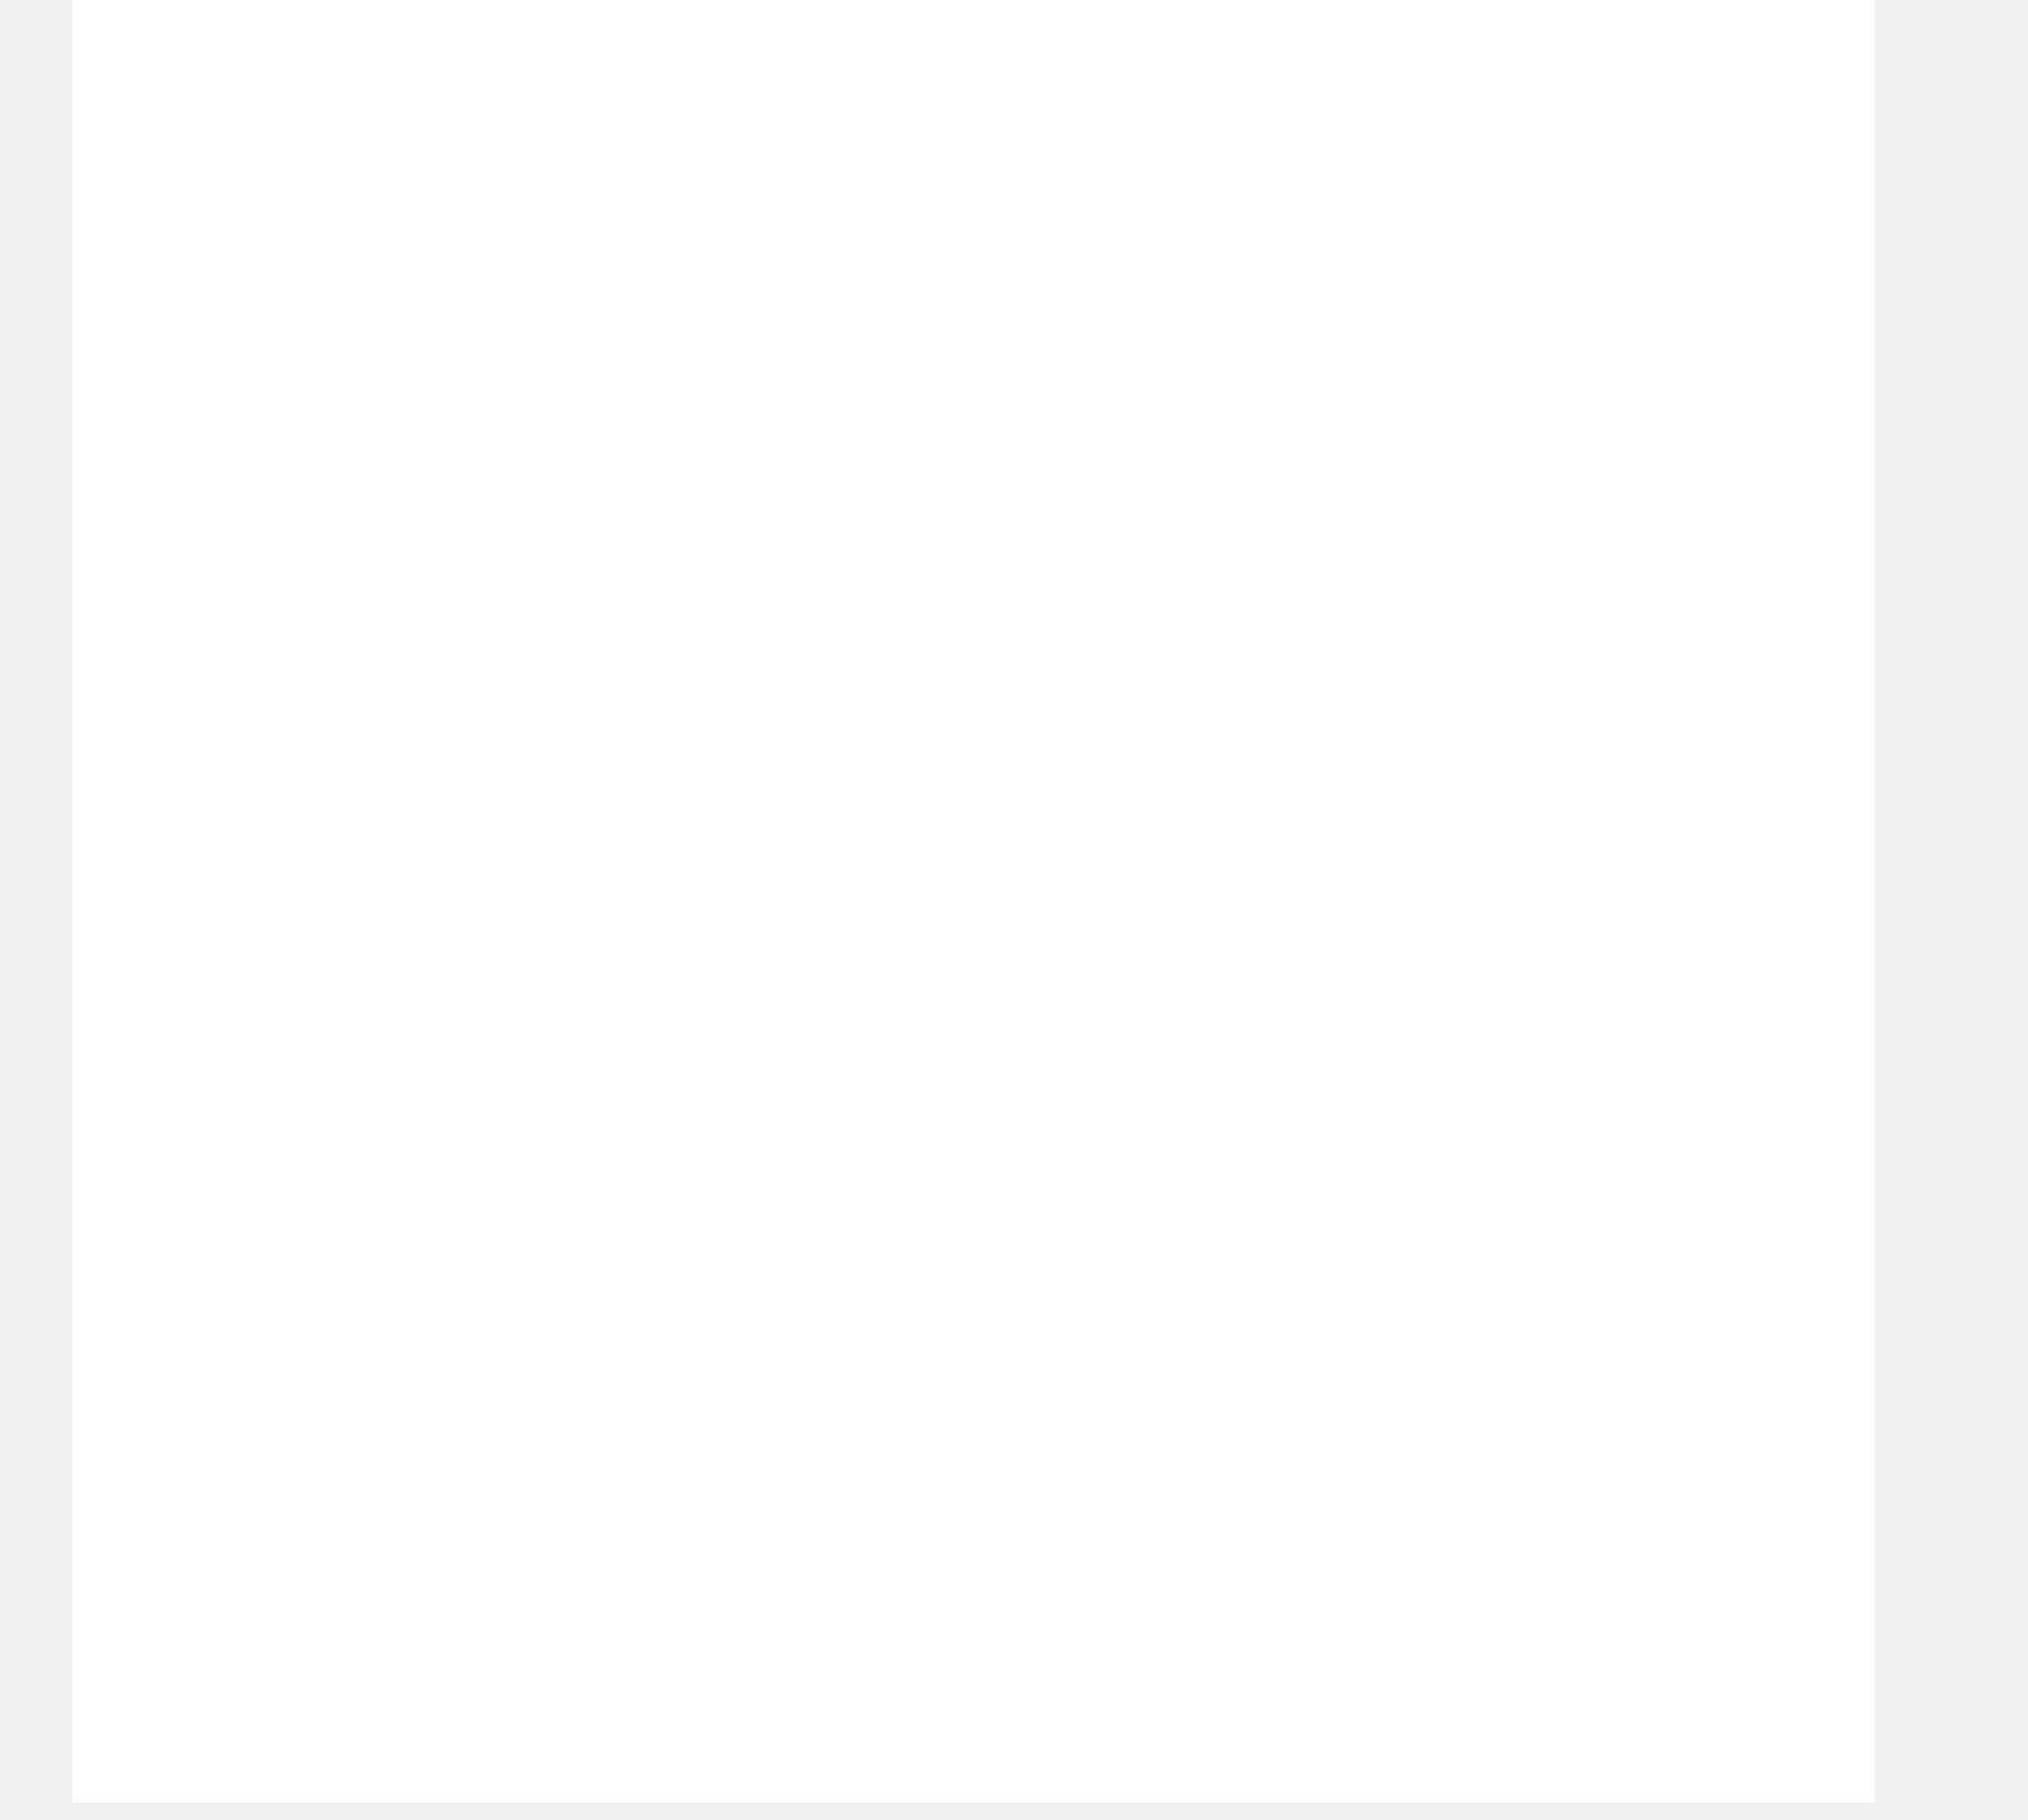
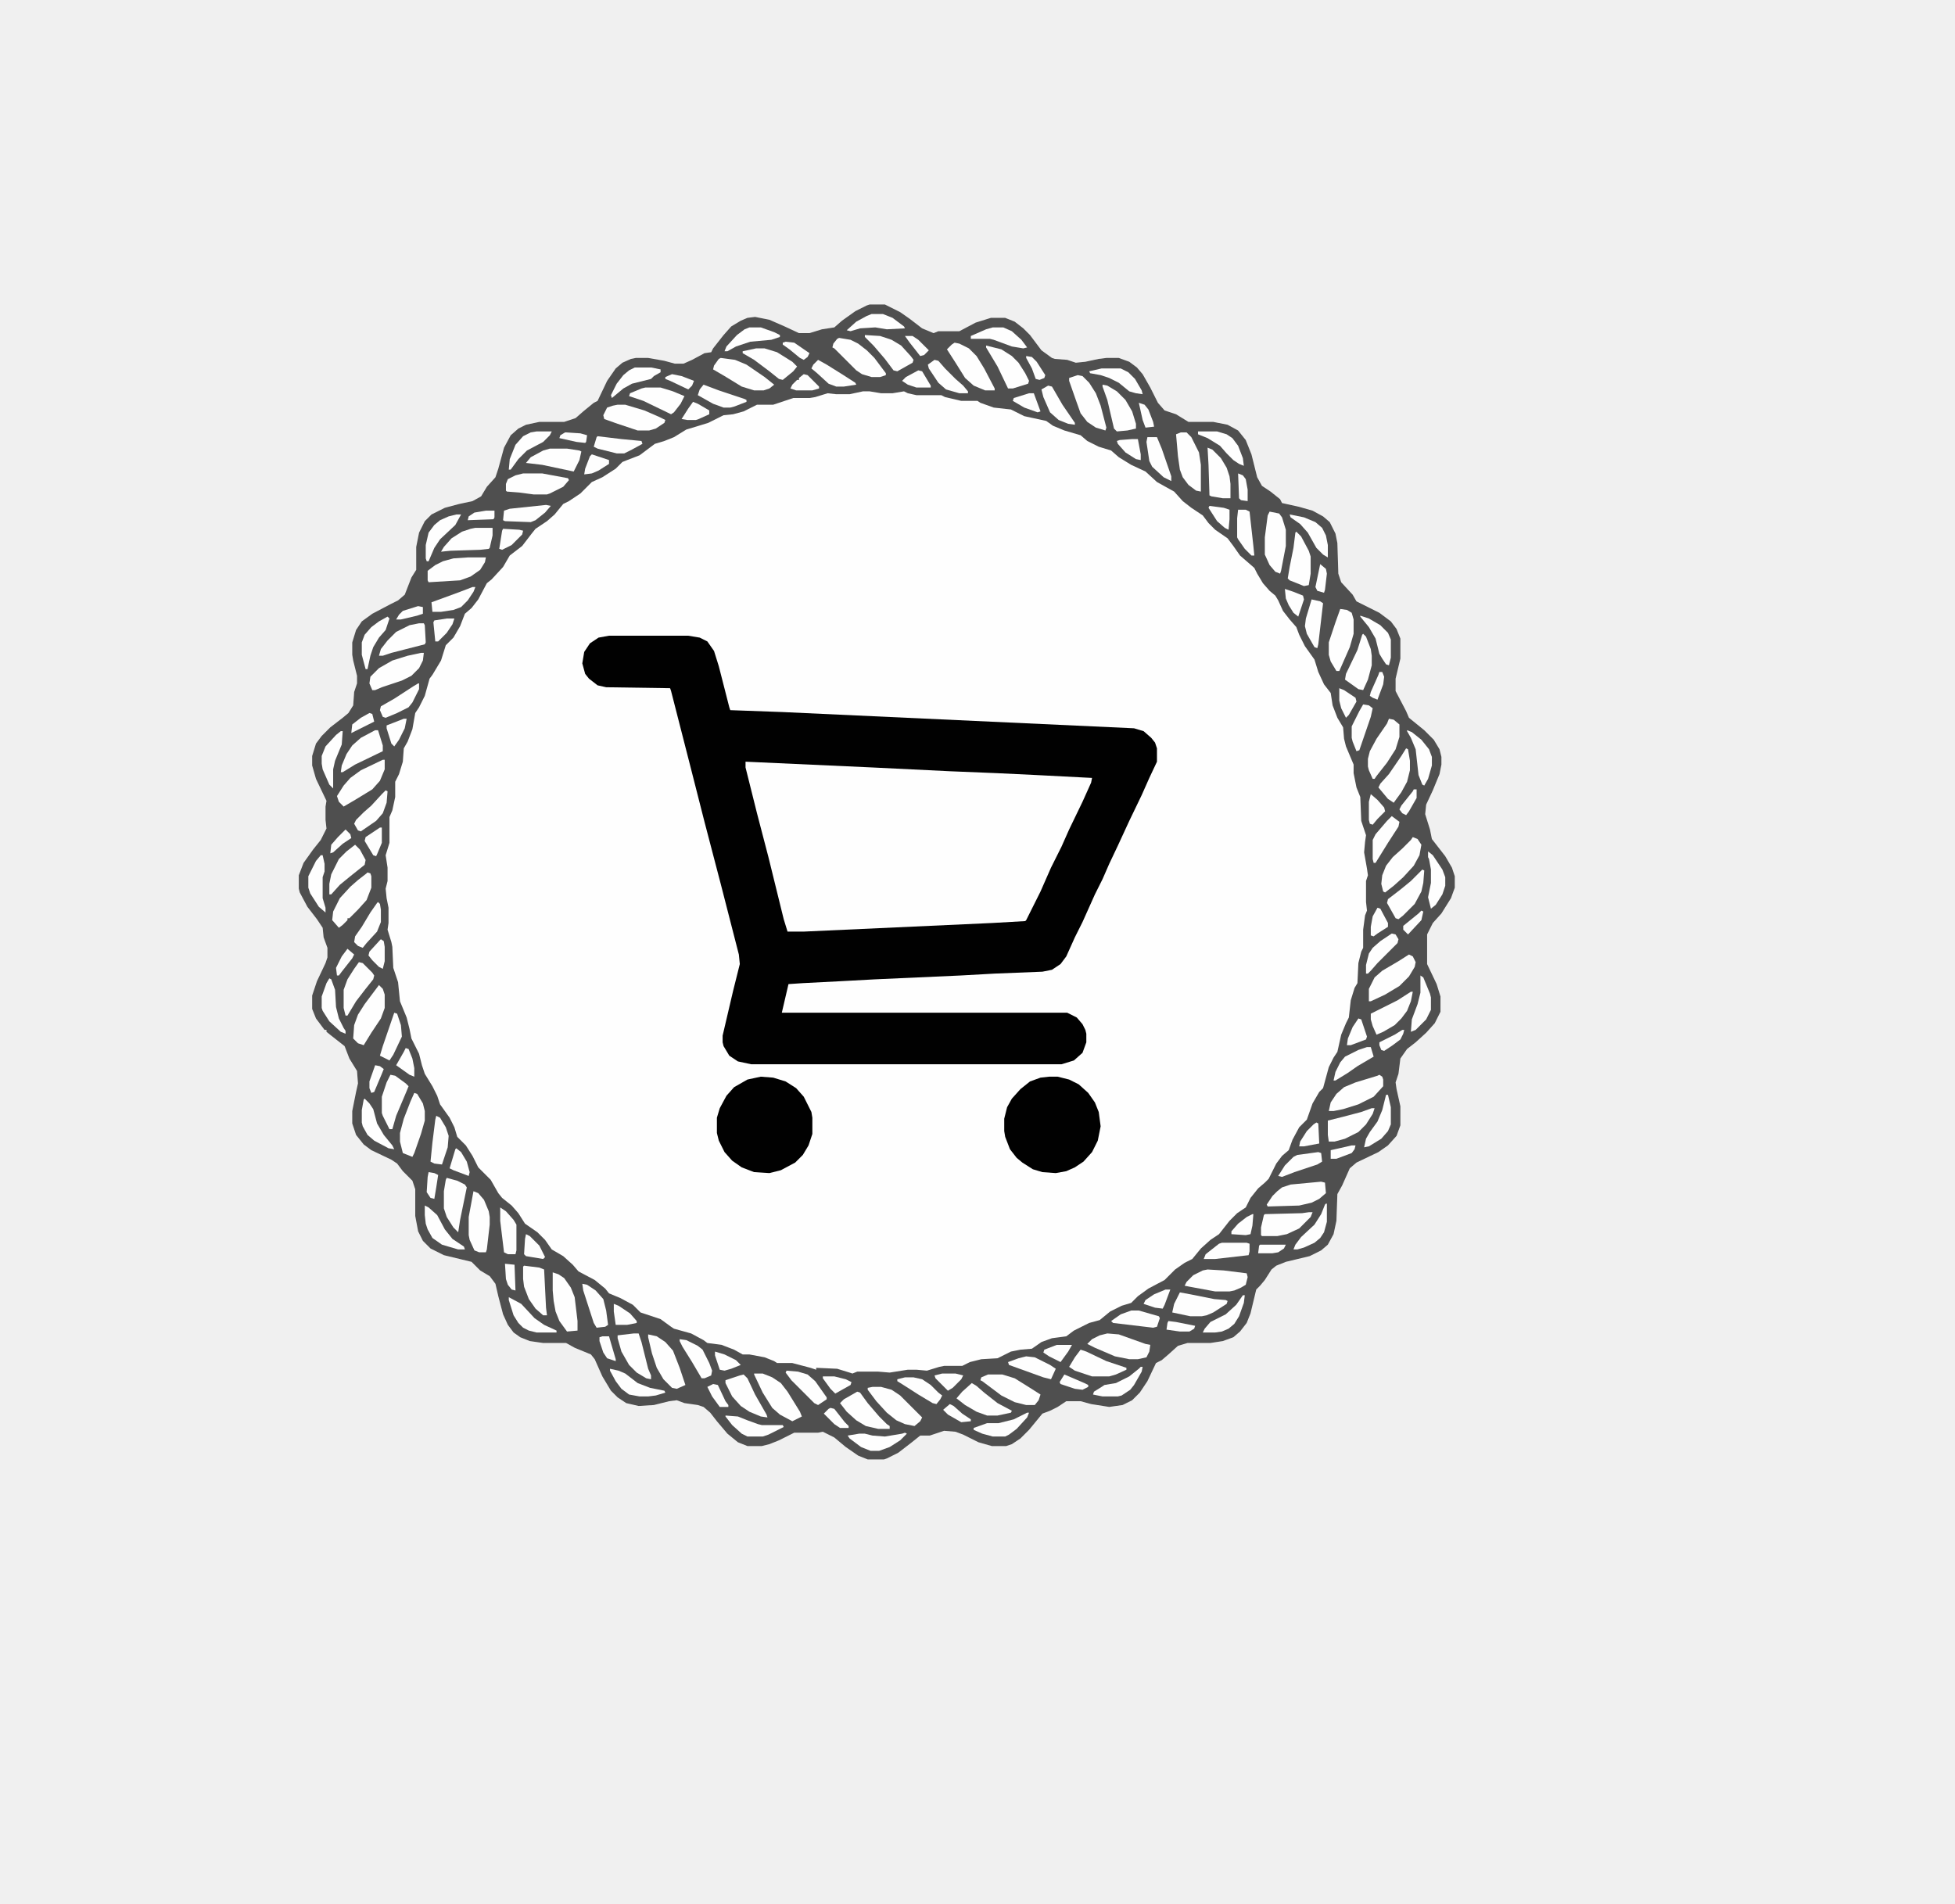
- <svg xmlns="http://www.w3.org/2000/svg" class="looka-1j8o68f" viewBox="0 -5 112.48 100.933" style="max-height: 500px" width="112.48" height="100.933">\
-                         <defs id="SvgjsDefs3147" fill="#ffffff" />
-   <g fill="#ededed" transform="matrix(0.1424501,0,0,0.1424501,4.14245,-4.85755)" id="SvgjsG3148">
-     <g>
-       <rect style="fill:#ffffff;" height="702" width="702" y="-1" x="-1" />
-     </g>
-     <g>
-       <g>
-         <g>
-           <path d="M222,158.3c-31,0.7-57.5,21-79.5,60.8c-23.1,44.8-34.5,94.6-34.3,149.4c0.4,6.6,1.1,7.2,2.2,1.9     c9.3-40.3,19-71.8,29.1-94.6c9.9-22.9,20.9-41.7,32.9-56.2c27.6-32.1,51.5-37.3,71.8-15.6c22.2,25.6,34,68.8,35.4,129.4     c-1.2,81.5-11.9,143.1-32.1,185c-25.3,51-51.3,68-77.7,50.8c-36-28.7-56-92.3-60-190.6c-1.4-3.4-2.7-0.9-3.7,7.5     c-1.9,10.2-3.2,21.4-4,33.3c-3,53.4,4.1,98.7,21.2,135.9c17.5,35.3,40.8,53.2,69.9,53.8c31.4-0.5,60-21,85.9-61.7     c25.8-42.5,42.4-94.3,49.7-155.6c2.7-65.2-6.1-120.7-26.3-166.5c-20.4-43.6-47.1-66-80-67.2" fill="#ffffff" />
-         </g>
-         <g>
-           <path d="M452,134.1c-16.1-26.4-46.9-39.3-92.4-38.5c-50.3,2.4-99.2,17.4-146.6,45c-5.5,3.6-5.7,4.6-0.6,2.9     c39.6-12.1,71.7-19.5,96.4-22.1c24.8-2.9,46.5-2.8,65.1,0.4c41.6,7.9,58.1,26,49.4,54.4c-11.1,32-42.6,63.8-94.4,95.4     c-71.2,39.7-129.9,61.3-176.2,64.7c-56.9,3.6-84.5-10.4-82.8-41.9C77,248.8,122,199.7,205.1,147c2.2-2.9-0.6-2.7-8.3,0.6     c-9.8,3.5-20.1,7.9-30.9,13.2c-47.7,24.1-83.5,52.9-107.1,86.3c-21.8,32.8-25.7,62-11.7,87.4c16.1,26.9,48.2,41.4,96.4,43.5     c49.7,1.1,102.9-10.4,159.6-34.8c57.8-30.3,101.5-65.6,131-106c27.6-39.5,33.6-73.8,18.2-102.9" fill="#ffffff" />
-         </g>
-         <g>
-           <path d="M588,321.2c14.8-27.2,10.6-60.3-12.9-99.3c-27.3-42.4-64.7-77.2-112.3-104.4c-5.9-3-6.8-2.7-2.8,0.9     c30.3,28.2,52.7,52.4,67.4,72.4c14.9,20.1,25.7,38.9,32.2,56.6c14,40,6.5,63.3-22.4,69.9c-33.3,6.4-76.5-5-129.8-34     c-69.9-41.8-118-81.9-144.2-120.2c-31.5-47.5-33.2-78.4-5.1-92.7c42.9-16.8,107.9-2.3,195.1,43.4c3.6,0.4,2.1-1.9-4.7-6.9     c-7.9-6.8-16.9-13.5-26.9-20.2c-44.7-29.3-87.5-45.8-128.3-49.6c-39.3-2.5-66.5,8.7-81.6,33.6c-15.3,27.4-11.8,62.5,10.5,105.2     c23.9,43.6,60.5,83.9,109.9,120.8c55.1,34.9,107.6,55.1,157.3,60.4c48,4.1,80.8-7.8,98.2-35.7" fill="#ffffff" />
-         </g>
-         <g>
-           <path d="M494,532.5c31-0.7,57.5-21,79.5-60.8c23.1-44.8,34.5-94.6,34.3-149.4c-0.4-6.6-1.1-7.2-2.2-1.9     c-9.3,40.3-19,71.8-29.1,94.6c-9.9,22.9-20.9,41.7-32.9,56.2c-27.6,32.1-51.5,37.3-71.8,15.6c-22.2-25.6-34-68.8-35.4-129.4     c1.2-81.5,11.9-143.1,32.1-185c25.3-51,51.3-68,77.7-50.8c36,28.7,56,92.3,60,190.6c1.4,3.4,2.7,0.9,3.7-7.5     c1.9-10.2,3.2-21.4,4-33.3c3-53.4-4.1-98.7-21.2-135.9c-17.5-35.3-40.8-53.2-69.9-53.8c-31.4,0.5-60,21-85.9,61.7     c-25.8,42.5-42.4,94.3-49.7,155.6c-2.7,65.2,6.1,120.7,26.3,166.5c20.4,43.6,47.1,66,80,67.2" fill="#ffffff" />
-         </g>
-         <g>
-           <path d="M128,369.6c-14.8,27.2-10.6,60.3,12.9,99.3c27.3,42.4,64.7,77.2,112.3,104.4c5.9,3,6.8,2.7,2.8-0.9     c-30.3-28.2-52.7-52.4-67.4-72.4c-14.9-20.1-25.7-38.9-32.2-56.6c-14-40-6.5-63.3,22.4-69.9c33.3-6.4,76.5,5,129.8,34     c69.9,41.8,118,81.9,144.2,120.2c31.5,47.5,33.2,78.4,5.1,92.7c-42.9,16.8-107.9,2.3-195.1-43.4c-3.6-0.4-2.1,1.9,4.7,6.9     c7.9,6.8,16.9,13.5,26.9,20.2c44.7,29.3,87.5,45.8,128.3,49.6c39.3,2.5,66.5-8.7,81.6-33.6c15.3-27.4,11.8-62.5-10.5-105.2     c-23.9-43.6-60.5-83.9-109.9-120.8c-55.1-34.9-107.6-55.1-157.3-60.4c-48-4.1-80.8,7.8-98.2,35.7" fill="#ffffff" />
-         </g>
-         <g>
-           <path d="M264,556.7c16.1,26.4,46.9,39.3,92.4,38.5c50.3-2.4,99.2-17.4,146.6-45c5.5-3.6,5.7-4.6,0.6-2.9     c-39.6,12.1-71.7,19.5-96.4,22.1c-24.8,2.9-46.5,2.8-65.1-0.4c-41.6-7.9-58.1-26-49.4-54.4c11.1-32,42.6-63.8,94.4-95.4     c71.2-39.7,129.9-61.3,176.2-64.7c56.9-3.6,84.5,10.4,82.8,41.9c-6.9,45.5-51.9,94.6-135.1,147.3c-2.2,2.9,0.6,2.7,8.3-0.6     c9.8-3.5,20.1-7.9,30.9-13.2c47.7-24.1,83.5-52.9,107.1-86.3c21.8-32.8,25.7-62,11.7-87.4c-16.1-26.9-48.2-41.4-96.3-43.5     c-49.7-1.1-102.9,10.4-159.6,34.8c-57.8,30.3-101.5,65.6-131,106c-27.6,39.5-33.6,73.8-18.2,102.9" fill="#ffffff" />
-         </g>
-       </g>
-     </g>
-   </g>
+ <svg xmlns="http://www.w3.org/2000/svg" class="w-20 h-20" version="1.1" viewBox="0 0 2048 1994">
+   <path transform="translate(911,319)" d="m0 0h16l16 8 10 7 13 10 12 5 5-2h22l17-9 16-5h15l10 4 9 7 7 7 12 16 11 8 3 1 13 1 9 3 10-1 14-3 8-1h13l11 4 8 6 6 7 8 14 8 16 7 8 12 4 13 8h26l15 3 11 6 8 10 6 15 6 24 5 9 9 6 10 8 2 4 18 4 14 4 11 6 7 6 6 12 2 10 1 32 3 9 12 13 4 7 24 12 12 9 6 8 4 10v21l-5 21v13l11 21 3 7 16 13 10 10 6 10 2 8v8l-2 10-7 17-7 15-1 10 5 16 2 10 14 18 7 12 3 9v12l-4 11-10 16-9 10-6 12v31l10 21 4 13v16l-6 12-9 10-11 10-9 7-7 10-2 16-3 9 1 7 4 18v20l-4 11-9 10-10 7-23 11-7 6-8 18-5 9-1 28-3 14-6 11-7 6-12 6-25 6-10 4-5 4-7 11-5 6-4 4-6 25-4 10-7 9-7 6-11 4-13 2h-24l-10 3-10 9-7 6-6 3-9 19-8 12-8 8-10 5-14 2-19-3-11-3h-15l-9 6-8 4-8 3-14 17-9 9-9 6-6 2h-15l-14-4-16-8-8-3-12-1-15 5h-10l-10 8-13 10-12 6-3 1h-17l-10-4-13-9-12-10-12-6-5 1h-25l-16 8-10 4-8 2h-15l-10-4-11-9-11-13-7-9-7-6-6-2-14-2-8-3-8 1-16 4-16 1-13-3-9-6-7-7-9-15-8-18-4-5-17-7-9-5h-24l-14-2-10-4-7-5-6-8-5-11-5-19-3-13-6-8-10-6-9-9-29-7-14-7-8-8-5-10-3-16v-28l-3-9-10-10-6-8-6-4-21-10-8-6-8-10-4-12v-13l4-20 2-9-1-13-8-13-5-13-14-11-5-4v-2h-2l-9-12-4-10v-14l5-15 9-19 2-6v-10l-4-11-1-10-6-9-10-13-8-15-1-4v-14l5-13 10-14 8-10 6-12-1-9v-14l1-6-11-23-4-14v-10l4-13 6-8 9-9 13-10 6-5 5-8 1-14 3-9v-8l-4-16-1-6v-13l4-13 6-9 11-8 19-10 8-4 7-6 7-18 5-8v-24l3-15 6-12 7-7 14-7 15-4 14-3 9-5 6-10 9-10 3-9 6-22 7-13 8-7 8-4 14-3h26l12-4 8-7 11-9 4-2 10-21 9-13 7-6 9-4 5-1h13l17 3 11 3h9l9-4 13-7 7-1 2-4 11-14 8-9 10-6 7-3 8-1 15 3 16 7 15 7h11l13-4 13-2 8-7 14-10 12-6z" fill="#FEFEFE" />
+   <path transform="translate(911,319)" d="m0 0h16l16 8 10 7 13 10 12 5 5-2h22l17-9 16-5h15l10 4 9 7 7 7 12 16 11 8 3 1 13 1 9 3 10-1 14-3 8-1h13l11 4 8 6 6 7 8 14 8 16 7 8 12 4 13 8h26l15 3 11 6 8 10 6 15 6 24 5 9 9 6 10 8 2 4 18 4 14 4 11 6 7 6 6 12 2 10 1 32 3 9 12 13 4 7 24 12 12 9 6 8 4 10v21l-5 21v13l11 21 3 7 16 13 10 10 6 10 2 8v8l-2 10-7 17-7 15-1 10 5 16 2 10 14 18 7 12 3 9v12l-4 11-10 16-9 10-6 12v31l10 21 4 13v16l-6 12-9 10-11 10-9 7-7 10-2 16-3 9 1 7 4 18v20l-4 11-9 10-10 7-23 11-7 6-8 18-5 9-1 28-3 14-6 11-7 6-12 6-25 6-10 4-5 4-7 11-5 6-4 4-6 25-4 10-7 9-7 6-11 4-13 2h-24l-10 3-10 9-7 6-6 3-9 19-8 12-8 8-10 5-14 2-19-3-11-3h-15l-9 6-8 4-8 3-14 17-9 9-9 6-6 2h-15l-14-4-16-8-8-3-12-1-15 5h-10l-10 8-13 10-12 6-3 1h-17l-10-4-13-9-12-10-12-6-5 1h-25l-16 8-10 4-8 2h-15l-10-4-11-9-11-13-7-9-7-6-6-2-14-2-8-3-8 1-16 4-16 1-13-3-9-6-7-7-9-15-8-18-4-5-17-7-9-5h-24l-14-2-10-4-7-5-6-8-5-11-5-19-3-13-6-8-10-6-9-9-29-7-14-7-8-8-5-10-3-16v-28l-3-9-10-10-6-8-6-4-21-10-8-6-8-10-4-12v-13l4-20 2-9-1-13-8-13-5-13-14-11-5-4v-2h-2l-9-12-4-10v-14l5-15 9-19 2-6v-10l-4-11-1-10-6-9-10-13-8-15-1-4v-14l5-13 10-14 8-10 6-12-1-9v-14l1-6-11-23-4-14v-10l4-13 6-8 9-9 13-10 6-5 5-8 1-14 3-9v-8l-4-16-1-6v-13l4-13 6-9 11-8 19-10 8-4 7-6 7-18 5-8v-24l3-15 6-12 7-7 14-7 15-4 14-3 9-5 6-10 9-10 3-9 6-22 7-13 8-7 8-4 14-3h26l12-4 8-7 11-9 4-2 10-21 9-13 7-6 9-4 5-1h13l17 3 11 3h9l9-4 13-7 7-1 2-4 11-14 8-9 10-6 7-3 8-1 15 3 16 7 15 7h11l13-4 13-2 8-7 14-10 12-6zm-7 91-14 3h-14l-9-1-13 4-6 1h-17l-21 7h-17l-14 7-11 3-10 1-16 8-13 4-10 3-13 8-10 4-10 3-16 12-13 5-5 2-7 7-14 9-11 5-12 12-12 8-6 3-9 11-8 7-12 8-4 5-10 13-13 10-7 12-12 13-5 4-9 17-7 9-7 6-5 13-7 12-8 8-5 16-9 15-3 4-5 18-6 12-4 6-3 17-5 13-4 7-1 14-4 13-4 8v16l-3 14-3 7v27l-4 13 2 13v14l-2 8 1 10 2 10v16l-1 7 4 13 1 5 1 22 5 15 2 20 7 17 3 12 2 10 8 16 3 12 3 9 8 13 5 10 3 9 10 14 5 10 3 10 9 9 7 11 6 12 13 13 8 14 4 5 10 8 7 8 7 11 13 9 8 8 7 10 12 7 10 9 6 7 17 9 11 9 4 5 12 5 13 7 8 8 21 7 11 8 3 2 18 5 13 7 4 3 15 2 13 5 9 5h7l16 3 10 4 3 2h16l19 5 6 2v-2l22 1 13 4 3 1 5-2h22l12 1 19-3h9l11 1 13-4 5-1h19l8-4 12-3 17-1 14-7 10-2 12-1 10-7 11-4 15-2 8-6 16-8 11-3 11-9 12-6 10-3 7-7 11-8 17-9 11-11 10-7 8-4 9-11 10-9 9-6 11-14 8-8 9-6 5-10 8-10 7-6 4-4 8-16 6-8 7-6 4-11 7-13 8-8 6-17 7-12 4-4 6-22 5-10 4-6 4-18 5-12 3-6 2-18 4-13 3-5 1-21 3-12 2-4v-19l2-15 2-5-1-9v-22l2-6-1-7-3-17 1-11 1-7-5-15-1-25-4-10-3-15v-9l-8-19-2-8-1-12-6-10-5-13-2-13-7-9-6-13-4-13-10-14-6-12-3-8-7-8-7-9-5-11-3-5-6-5-7-8-6-10-3-6-15-13-7-10-6-8-13-9-7-7-6-8-12-8-9-7-9-10-18-10-12-11-15-7-13-8-8-7-13-4-12-6-7-6-17-5-12-5-7-5-23-5-14-7-18-2-14-5-3-2h-17l-17-4-4-2h-26l-9-2-4-2-12 2h-12l-12-2z" fill="#4F4F4F" />
+   <path transform="translate(638,666)" d="m0 0h83l12 2 8 4 7 10 5 16 11 43 1 3 55 2 368 17 10 3 8 7 4 5 2 6v14l-8 17-8 18-13 27-12 26-9 19-7 16-8 16-13 29-8 16-9 20-6 8-9 6-10 2-50 2-36 2-89 4-37 2-39 2-15 1-7 30h299l10 5 6 7 3 6 1 4v9l-4 11-9 8-13 4h-325l-14-3-9-6-6-10-1-4v-7l11-47 7-28-1-10-19-74-17-65-14-55-21-82-1-3-67-1-9-2-9-7-4-5-3-11 2-12 6-9 9-6z" fill="#010101" />
+   <path transform="translate(781,798)" d="m0 0 132 6 82 4 49 2 42 2 58 3-1 5-9 20-14 29-8 18-11 22-11 25-15 30-1 1-35 2-197 9h-17l-4-13-16-65-12-46-12-48z" fill="#FEFEFE" />
+   <path transform="translate(1099,1128)" d="m0 0h9l12 3 10 5 10 9 7 10 4 10 2 15-3 15-6 12-9 10-9 6-9 4-11 2-14-1-10-3-11-7-6-5-7-9-5-13-1-6v-13l3-12 5-9 9-10 10-8 11-4z" fill="#010101" />
+   <path transform="translate(797,1128)" d="m0 0 13 1 13 4 11 7 8 9 8 16 1 6v17l-4 12-6 10-8 8-15 8-12 3-16-1-13-5-10-7-8-9-6-12-2-8v-16l3-10 7-13 8-9 14-8z" fill="#010101" />
+   <path transform="translate(441,684)" d="m0 0h3l-1 8-4 8-8 8-10 5-21 7-7 3h-3l-3-7 1-7 9-9 14-8 16-5z" fill="#FEFEFE" />
+   <path transform="translate(1160,1397)" d="m0 0 12 1 28 10 5 1-1 7-3 6-9 2h-9l-15-3-21-9-8-4 5-5 8-4z" fill="#FEFEFE" />
+   <path transform="translate(1265,1330)" d="m0 0 17 1 24 3 1 4-2 8-5 3-7 3-5 1h-15l-27-5-5-1 2-4 7-7 10-5z" fill="#FEFEFE" />
+   <path transform="translate(1129,393)" d="m0 0 5 1 7 7 7 11 5 13 6 23-1 3-10-3-9-6-7-9-5-14-7-20v-3z" fill="#FEFEFE" />
+   <path transform="translate(548,496)" d="m0 0h20l27 5 1 2-6 7-14 7-3 1h-14l-15-2-13-1-1-1v-7l2-5 8-4z" fill="#FEFEFE" />
+   <path transform="translate(490,584)" d="m0 0h19l-1 5-5 8-10 7-11 4-33 2-1-2v-10l8-6 8-4 11-3z" fill="#FEFEFE" />
+   <path transform="translate(1e3 359)" d="m0 0 5 1 10 5 8 8 8 13 11 21v2h-10l-12-5-9-8-10-16-9-14 5-5z" fill="#FEFEFE" />
+   <path transform="translate(1476 1e3)" d="m0 0 4 2 3 6-1 5-6 10-10 10-15 9-15 7h-2v-13l6-12 8-7 17-10z" fill="#FEFEFE" />
+   <path transform="translate(647,424)" d="m0 0h8l20 6 16 7 6 3-1 3-9 6-7 2h-12l-21-7-14-5-1-4 4-8 6-2z" fill="#FEFEFE" />
+   <path transform="translate(755,375)" d="m0 0 15 2 12 5 19 13 10 8-5 4-6 2h-10l-13-4-18-11-12-7 1-4 5-7z" fill="#FEFEFE" />
+   <path transform="translate(401,796)" d="m0 0h2v10l-5 12-8 9-18 11-12 7-5-5-2-6 7-11 7-8 11-8z" fill="#FEFEFE" />
+   <path transform="translate(1455,753)" d="m0 0 5 1 6 5v13l-4 13-9 14-11 14-2 3h-2l-4-9-1-4v-8l2-8 7-13 11-16z" fill="#FEFEFE" />
+   <path transform="translate(1237,453)" d="m0 0h6l5 5 8 16 2 13v28l-5-1-8-6-6-8-3-8-2-14-2-23z" fill="#FEFEFE" />
+   <path transform="translate(385,914)" d="m0 0 3 1 1 3v12l-5 13-9 10-9 9h-2v2l-5 5-4 3-7-8 1-9 7-14 11-12 8-7 9-7z" fill="#FEFEFE" />
+   <path transform="translate(1404,638)" d="m0 0 7 1 5 3 2 7v15l-4 14-11 25h-3l-6-10-2-7v-13l7-21z" fill="#FEFEFE" />
+   <path transform="translate(879,354)" d="m0 0 12 2 8 4 9 7 8 8 12 16v2l-6 2h-9l-10-3-6-4-23-23-2-1 1-4 4-5z" fill="#FEFEFE" />
+   <path transform="translate(1480,877)" d="m0 0 5 2 4 6-2 11-6 11-11 12-10 9-9 7-2-1-2-8 1-9 4-10 7-9 10-9 9-9z" fill="#FEFEFE" />
+   <path transform="translate(790,1439)" d="m0 0h9l10 4 9 6 7 9 13 21 2 5-10 5-13-7-8-7-10-16-9-19z" fill="#FEFEFE" />
+   <path transform="translate(1445,1126)" d="m0 0 3 2 1 3v7l-10 11-16 8-16 5-10 2h-5l2-9 6-9 8-7 12-5 23-7z" fill="#FEFEFE" />
+   <path transform="translate(397,1032)" d="m0 0 4 4 2 6v14l-4 11-10 15-8 13-6-2-5-5 1-14 4-11 7-11z" fill="#FEFEFE" />
+   <path transform="translate(1384,1238)" d="m0 0 4 1 1 11-7 6-8 4-13 3-33 1-1-2 6-9 5-5 5-4 9-3z" fill="#FEFEFE" />
+   <path transform="translate(1330,536)" d="m0 0 10 2 3 4 4 13v17l-5 26-1 3-5-2-6-7-5-11v-18l3-23z" fill="#FEFEFE" />
+   <path transform="translate(434,1145)" d="m0 0 3 1 6 10 2 8v10l-4 14-7 20-2 4-10-4-3-12v-9l4-15 7-18z" fill="#FEFEFE" />
+   <path transform="translate(914,1453)" d="m0 0h9l11 3 9 6 23 23-2 4-6 5-10-2-9-4-10-8-11-12-9-12v-2z" fill="#FEFEFE" />
+   <path transform="translate(679,1398)" d="m0 0 9 2 9 6 8 9 7 18 6 18-9 4-5-1-9-9-7-12-5-15-4-17z" fill="#FEFEFE" />
+   <path transform="translate(579,1333)" d="m0 0 6 2 6 4 7 10 4 10 3 25v10l-11 1-8-11-4-10-2-11-1-11z" fill="#FEFEFE" />
+   <path transform="translate(1035,1440)" d="m0 0h15l13 4 16 10 11 7-2 6-4 5h-9l-12-3-14-7-20-15-2-1 1-3z" fill="#FEFEFE" />
+   <path transform="translate(496,1248)" d="m0 0 5 2 6 7 5 12 1 6v8l-3 26-1 3h-7l-5-2-5-11-1-5v-19z" fill="#FEFEFE" />
+   <path transform="translate(1371,1270)" d="m0 0h4l-2 5-12 12-13 6-10 2h-16l-1-1v-8l3-13 1-1 39-1z" fill="#FEFEFE" />
+   <path transform="translate(1236,1354)" d="m0 0 11 2 25 5 12 1 2 1-1 3-14 9-7 3-5 1h-12l-19-4 2-9z" fill="#FEFEFE" />
+   <path transform="translate(498,553)" d="m0 0h18v8l-3 13-1 1-9 1-31 1-10 1 3-5 8-9 11-7 9-3z" fill="#FEFEFE" />
+   <path transform="translate(1033,362)" d="m0 0 16 4 11 7 7 7 7 11 4 8-1 3-16 5h-5l-11-23-12-20z" fill="#FEFEFE" />
+   <path transform="translate(1437,1161)" d="m0 0h3l-2 6-7 11-8 8-14 7-11 3h-6l-1-7v-15l16-4 19-5z" fill="#FEFEFE" />
+   <path transform="translate(439,653)" d="m0 0h5l1 2 1 18-1 2-35 9-9 3h-4l2-7 7-9 9-9 14-7z" fill="#FEFEFE" />
+   <path transform="translate(1428,664)" d="m0 0 3 3 5 13 1 7v10l-4 15-5 11-5-1-14-10 1-6 12-25 5-16z" fill="#FEFEFE" />
+   <path transform="translate(1018,1449)" d="m0 0 5 3 8 7 14 11 15 8-1 2-14 3h-11l-11-4-12-7-9-7 6-7z" fill="#FEFEFE" />
+   <path transform="translate(1132,1414)" d="m0 0 6 2 21 10 21 7v2l-11 5-7 2h-18l-18-6-6-4 6-10z" fill="#FEFEFE" />
+   <path transform="translate(409,1126)" d="m0 0 5 1 11 8 3 3-2 5-11 26-4 14h-3l-7-14-1-3v-17l5-15z" fill="#FEFEFE" />
+   <path transform="translate(898,1458)" d="m0 0 3 1 8 11 12 14 8 8 3 2v3h-12l-13-3-10-6-10-9-7-9 4-4z" fill="#FEFEFE" />
+   <path transform="translate(792,365)" d="m0 0h9l13 4 16 10 5 5-4 5-11 9-4-1-10-8-16-12-12-7v-2z" fill="#FEFEFE" />
+   <path transform="translate(393,765)" d="m0 0h3l5 16v6l-29 14-13 8h-2l1-7 5-12 6-9 9-8z" fill="#FEFEFE" />
+   <path transform="translate(372,885)" d="m0 0 5 5 6 11-1 5-15 12-11 9-9 10h-2v-11l2-10 8-16 8-8z" fill="#FEFEFE" />
+   <path transform="translate(1265,469)" d="m0 0 5 2 9 9 6 10 3 9 1 8v15h-8l-12-2-2-1-1-32z" fill="#FEFEFE" />
+   <path transform="translate(376,1008)" d="m0 0 4 1 10 10 2 3-1 4-8 10-10 13-9 15h-2l-2-8v-19l4-11 7-11z" fill="#FEFEFE" />
+   <path transform="translate(1155,403)" d="m0 0 5 1 10 6 9 9 7 12 4 13v5l-9 2-11 1-3-3-7-30-5-14z" fill="#FEFEFE" />
+   <path transform="translate(779,1440)" d="m0 0 4 4 8 17 12 21 1 3-7-1-12-5-9-6-9-10-7-14v-3l15-5z" fill="#FEFEFE" />
+   <path transform="translate(1478,1039)" d="m0 0h2l-2 10-4 10-6 8-7 7-12 7-7 3-4-9-2-7v-6l28-14z" fill="#FEFEFE" />
+   <path transform="translate(1490,911)" d="m0 0 2 1-1 13-2 9-7 13-12 12-5 4-3-1-9-16 1-4 13-10 11-9z" fill="#FEFEFE" />
+   <path transform="translate(1358,557)" d="m0 0 5 5 8 15 2 6v18l-2 12-5 1-15-6-2-2 2-12 4-20 2-16z" fill="#FEFEFE" />
+   <path transform="translate(576,470)" d="m0 0h18l13 2 2 1-2 9-6 12-33-7-17-2 5-6 13-7z" fill="#FEFEFE" />
+   <path transform="translate(676,406)" d="m0 0h16l13 4 12 5-4 8-7 9-3 2-29-14-15-5 1-3 12-5z" fill="#FEFEFE" />
+   <path transform="translate(1473,784)" d="m0 0 2 1 2 12v10l-3 12-6 11-8 11-6-4-10-12 2-4 9-10 13-19z" fill="#FEFEFE" />
+   <path transform="translate(664,1397)" d="m0 0h5l3 9 7 28 3 7v4l-5-1-10-6-8-8-8-14-4-14v-3z" fill="#FEFEFE" />
+   <path transform="translate(468,1234)" d="m0 0 11 3 8 4 2 3-7 34-2 13-5-5-7-11-3-9v-18l2-12z" fill="#FEFEFE" />
+   <path transform="translate(549,1326)" d="m0 0 16 2 5 2 2 40 1 8h-4l-8-7-7-10-5-13-1-8v-13z" fill="#FEFEFE" />
+   <path transform="translate(906,351)" d="m0 0 16 1 12 4 10 6 10 11 3 4-1 3-16 9-4-1-9-12-12-14-9-9z" fill="#FEFEFE" />
+   <path transform="translate(445,1263)" d="m0 0 4 2 9 8 8 15 8 10 12 8 1 3h-7l-17-5-10-7-5-9-2-6-1-9z" fill="#FEFEFE" />
+   <path transform="translate(610,1345)" d="m0 0 5 1 9 6 8 9 3 12 2 15-3 2-9 1-3-5-11-34z" fill="#FEFEFE" />
+   <path transform="translate(824,1436)" d="m0 0 12 1 10 3 8 7 12 17v2l-9 6-4-2-24-24-6-8z" fill="#FEFEFE" />
+   <path transform="translate(457,1169)" d="m0 0 4 2 6 10 3 9-1 12-6 18-8-1-4-2 2-20 3-24z" fill="#FEFEFE" />
+   <path transform="translate(948,1501)" d="m0 0 2 1-7 7-11 7-11 4h-9l-10-4-12-9-2-3 12-2h6l8 2 13 1 18-3z" fill="#FEFEFE" />
+   <path transform="translate(533,1359)" d="m0 0 13 7 14 15 10 7 13 6v2h-21l-8-2-6-3-5-5-5-8-5-16z" fill="#FEFEFE" />
+   <path transform="translate(639,1434)" d="m0 0 9 2 7 3 13 10 13 5 15 3 1 2-10 3-8 1h-9l-11-2-8-6-6-8-6-11z" fill="#FEFEFE" />
+   <path transform="translate(382,1151)" d="m0 0 5 5 4 6 4 15 7 12 9 11 2 4-6-1-15-8-7-6-5-9-1-4v-13l2-11z" fill="#FEFEFE" />
+   <path transform="translate(760,1483)" d="m0 0 13 1 10 4 11 4 4 1h22l1 2-16 8-6 2h-16l-6-3-10-9-7-9z" fill="#FEFEFE" />
+   <path transform="translate(1075,1421)" d="m0 0 9 1 16 8 6 4-5 11-8-2-36-13-1-3 11-4z" fill="#FEFEFE" />
+   <path transform="translate(396,945)" d="m0 0 2 2 1 6v13l-4 10-11 12-4 5-5-2-4-4 1-6 7-10 9-15 7-10z" fill="#FEFEFE" />
+   <path transform="translate(524,1265)" d="m0 0 6 4 8 9 3 5v27l-1 4h-8l-4-2-4-33z" fill="#FEFEFE" />
+   <path transform="translate(1474,765)" d="m0 0 5 2 10 8 8 10 3 8v9l-4 14-4 7-2-1-4-10-3-27-5-12-4-7z" fill="#FEFEFE" />
+   <path transform="translate(478,539)" d="m0 0h5l-6 11-16 15-6 9-6 14h-2l-1-3v-14l3-13 6-8 6-5 9-4z" fill="#FEFEFE" />
+   <path transform="translate(737,403)" d="m0 0 16 6 27 9 2 1v2l-13 5-4 1h-7l-11-4-16-9 2-6z" fill="#FEFEFE" />
+   <path transform="translate(1255,452)" d="m0 0h20l10 3 6 4 6 8 5 13 1 8-5-2-6-4-7-7-7-8-13-8-10-4z" fill="#FEFEFE" />
+   <path transform="translate(1374,628)" d="m0 0 9 2 3 2-5 43-1 4-3-1-8-14-2-8 1-8z" fill="#FEFEFE" />
+   <path transform="translate(1040,343)" d="m0 0h11l9 4 10 9 6 8-4 1-12-2-19-7-4-1h-20v-3l16-7z" fill="#FEFEFE" />
+   <path transform="translate(336,896)" d="m0 0h2l2 9v8l-2 6v22l3 10v5l-7-6-9-14-2-6v-12l8-16z" fill="#FEFEFE" />
+   <path transform="translate(562,452)" d="m0 0h16l-2 4-7 7-17 9-9 9-8 11h-2l1-11 6-15 8-9 8-4z" fill="#FEFEFE" />
+   <path transform="translate(1202,458)" d="m0 0h10l5 12 10 29v5l-8-4-12-11-3-6-3-20z" fill="#FEFEFE" />
+   <path transform="translate(712,1403)" d="m0 0 7 1 12 6 5 4 7 14 3 8-1 5-7 3h-3l-10-17-10-16-3-6z" fill="#FEFEFE" />
+   <path transform="translate(1496,892)" d="m0 0 5 4 10 15 3 8v9l-3 9-7 11-5 4-3-12 3-15v-14l-2-11-1-2z" fill="#FEFEFE" />
+   <path transform="translate(1458,855)" d="m0 0 8 6-1 5-11 17-13 21h-2l-1-4v-20l3-6 12-14z" fill="#FEFEFE" />
+   <path transform="translate(1280,1302)" d="m0 0h26l3 1v8l-1 4-35 4h-12l2-5 14-11z" fill="#FEFEFE" />
+   <path transform="translate(357,766)" d="m0 0h2l-1 14-7 17-2 9v20l-4-4-7-16-1-6v-8l4-10 11-12z" fill="#FEFEFE" />
+   <path transform="translate(979,377)" d="m0 0 4 1 7 8 11 11 8 7 5 6v2h-9l-14-4-8-7-10-15-1-4z" fill="#FEFEFE" />
+   <path transform="translate(345,1025)" d="m0 0 2 1 4 11 1 18 3 12 5 10 2 3v3l-5-2-12-11-7-11-1-3v-12l5-14z" fill="#FEFEFE" />
+   <path transform="translate(1351,539)" d="m0 0 15 3 12 5 7 6 4 8 2 10v13l-5-3-7-7-9-16-8-9-10-7z" fill="#FEFEFE" />
+   <path transform="translate(572,529)" d="m0 0 5 1-6 7-10 8-5 2-27-1-2-1 1-10 6-2z" fill="#FEFEFE" />
+   <path transform="translate(1076,1480)" d="m0 0h2l-2 5-11 12-8 6-4 2h-13l-11-3-9-4v-2l14-5h12l16-4z" fill="#FEFEFE" />
+   <path transform="translate(1432,1097)" d="m0 0h4l3 10-17 10-10 7-13 8h-2l2-9 5-10 5-6 14-7z" fill="#FEFEFE" />
+   <path transform="translate(438,716)" d="m0 0h1v6l-7 14-4 5-12 6-12 5-3-1-3-7 1-4 14-8 20-13z" fill="#FEFEFE" />
+   <path transform="translate(1452,1147)" d="m0 0h2l3 13v18l-3 7-7 8-13 8-5 1 2-9 4-7 8-11 5-12z" fill="#FEFEFE" />
+   <path transform="translate(785,343)" d="m0 0h12l14 5 6 3v2l-9 3-22 2-15 5-9 5h-3l2-5 11-12 8-6z" fill="#FEFEFE" />
+   <path transform="translate(665,385)" d="m0 0h17l10 2v3l-7 4-3 3-20 5-9 5-12 10-1-3 6-12 7-9 6-5z" fill="#FEFEFE" />
+   <path transform="translate(1154,386)" d="m0 0h20l8 4 7 7 7 12 1 4-7-1-7-2-11-9-10-5-9-3-11-2-1-2z" fill="#FEFEFE" />
+   <path transform="translate(913,329)" d="m0 0h12l10 4 12 9 1 2-19 1-12-2-16 1-10 3-4-1 10-9 11-6z" fill="#FEFEFE" />
+   <path transform="translate(1185,1373)" d="m0 0h8l21 6 1 2-3 9-4 1-42-5-2-2 10-7z" fill="#FEFEFE" />
+   <path transform="translate(948,1443)" d="m0 0h9l9 2 9 6 8 8 4 3-2 4-4 5-4-1-15-9-14-9-8-5v-2z" fill="#FEFEFE" />
+   <path transform="translate(404,828)" d="m0 0 2 1-1 12-4 11-7 8-16 11-3-1-4-7 2-4 8-8 8-7 11-12z" fill="#FEFEFE" />
+   <path transform="translate(406,646)" d="m0 0 2 2-4 12-7 8-6 10-3 9-3 14h-2l-4-15v-13l3-8 7-8 8-6z" fill="#FEFEFE" />
+   <path transform="translate(1425,645)" d="m0 0 9 3 12 7 8 8 3 7v19l-2 8-3-1-4-6-3-5-4-16-7-12-9-11z" fill="#FEFEFE" />
+   <path transform="translate(626,457)" d="m0 0 25 3 21 2 1 3-11 6-8 4h-8l-20-5-4-2 3-10z" fill="#FEFEFE" />
+   <path transform="translate(495,615)" d="m0 0h3l-2 5-6 9-7 7-8 3-13 2h-9l-1-10 30-11z" fill="#FEFEFE" />
+   <path transform="translate(1297,534)" d="m0 0h8l4 2 4 36 1 10h-3l-7-7-7-10-1-2v-20z" fill="#FEFEFE" />
+   <path transform="translate(1488,1022)" d="m0 0 3 2 7 17 1 4v13l-5 10-11 11-5 2 1-13 6-16 3-12z" fill="#FEFEFE" />
+   <path transform="translate(413,1061)" d="m0 0 3 1 4 12 1 12-9 19-4 6-10-5 3-10z" fill="#FEFEFE" />
+   <path transform="translate(1428,738)" d="m0 0 6 1 4 3-2 9-12 35-3 1-4-10-1-4v-12l8-16z" fill="#FEFEFE" />
+   <path transform="translate(1098,404)" d="m0 0 4 1 11 19 13 19v2l-7-1-10-4-9-8-7-16-2-8z" fill="#FEFEFE" />
+   <path transform="translate(1381,1207)" d="m0 0 3 1 1 9-5 3-24 8-13 5-4-1 7-11 9-9 4-2z" fill="#FEFEFE" />
+   <path transform="translate(1458,978)" d="m0 0 4 1 3 5-1 4-21 21-7 8-3 3h-2v-9l3-12 4-6 8-7z" fill="#FEFEFE" />
+   <path transform="translate(857,377)" d="m0 0 9 5 16 10 14 9 1 2-13 2h-8l-8-3-12-11-6-5 2-4z" fill="#FEFEFE" />
+   <path transform="translate(1195,1432)" d="m0 0h2l-1 5-8 14-4 5-9 6-4 1h-16l-10-2 1-3 8-5 3-2 12-2 14-7 10-8z" fill="#FEFEFE" />
+   <path transform="translate(1302,1357)" d="m0 0h2l-1 8-5 14-5 8-6 5-7 3-7 1h-13l2-4 6-7 16-8 11-10z" fill="#FEFEFE" />
+   <path transform="translate(1389,1261)" d="m0 0h1v19l-3 11-4 6-6 5-11 5-7 2h-4l2-5 6-8 14-13 7-11 4-10z" fill="#FEFEFE" />
+   <path transform="translate(1186,460)" d="m0 0h6l3 16v6l-5-1-11-7-8-9-1-3 3-1z" fill="#FEFEFE" />
+   <path transform="translate(478,1203)" d="m0 0 5 4 6 10 3 11-1 4-16-6-4-2 6-20z" fill="#FEFEFE" />
+   <path transform="translate(1423,1067)" d="m0 0 3 1 6 18-1 3-16 6h-4l1-7 5-12z" fill="#FEFEFE" />
+   <path transform="translate(551,1293)" d="m0 0 4 2 10 10 6 12-2 2-18-3-2-2 1-16z" fill="#FEFEFE" />
+   <path transform="translate(726,421)" d="m0 0 5 2 12 7v4l-11 5-3 1h-9l-6-1 7-11z" fill="#FEFEFE" />
+   <path transform="translate(643,1366)" d="m0 0 5 2 12 8 7 8v2l-10 2h-12l-2-14z" fill="#FEFEFE" />
+   <path transform="translate(423,753)" d="m0 0h3l-2 10-6 12-5 7-3-3-5-16v-3z" fill="#FEFEFE" />
+   <path transform="translate(527,554)" d="m0 0 17 1 4 1-1 4-11 11-10 5-3-1 3-19z" fill="#FEFEFE" />
+   <path transform="translate(962,388)" d="m0 0 4 1 9 15v2h-15l-9-3-6-4 4-4z" fill="#FEFEFE" />
+   <path transform="translate(1443,951)" d="m0 0 3 1 8 15v4l-11 7-4 3-3-1v-9l2-11z" fill="#FEFEFE" />
+   <path transform="translate(1346,617)" d="m0 0 9 3 10 4 1 4-6 18-5-4-5-8-3-7z" fill="#FEFEFE" />
+   <path transform="translate(399,984)" d="m0 0 3 2 1 6v15l-2 8-4-2-7-7-4-5 1-4 11-12z" fill="#FEFEFE" />
+   <path transform="translate(1436,832)" d="m0 0 7 6 7 8 1 4-8 8-5 6-3-1-1-4v-19z" fill="#FEFEFE" />
+   <path transform="translate(398,867)" d="m0 0h2v16l-5 12-1 2-3-1-9-15 1-4z" fill="#FEFEFE" />
+   <path transform="translate(468,648)" d="m0 0h8l-2 6-6 9-9 9h-3l-2-20 1-2z" fill="#FEFEFE" />
+   <path transform="translate(1403,721)" d="m0 0 5 2 12 8 1 4-8 14-3 3-5-10-2-8z" fill="#FEFEFE" />
+   <path transform="translate(1379,1176)" d="m0 0 2 1 1 21-16 3h-5l1-5 7-11 7-7z" fill="#FEFEFE" />
+   <path transform="translate(1078,412)" d="m0 0h5l7 19-3 1-14-5-12-7 1-3z" fill="#FEFEFE" />
+   <path transform="translate(987,1439)" d="m0 0h14l8 2-2 4-9 9-5 3-13-13-1-3z" fill="#FEFEFE" />
+   <path transform="translate(1267,530)" d="m0 0 15 2 6 2v10l-1 11-4-2-8-7-9-14z" fill="#FEFEFE" />
+   <path transform="translate(842,392)" d="m0 0 4 1 12 12v2l-7 2h-17l-6-2 2-4 5-5h2v-2z" fill="#FEFEFE" />
+   <path transform="translate(620,476)" d="m0 0 18 6v4l-11 7-7 3-8 1 1-6 5-13z" fill="#FEFEFE" />
+   <path transform="translate(1221,1351)" d="m0 0h5l-6 16-2 4-8-1-12-4 2-4 9-6z" fill="#FEFEFE" />
+   <path transform="translate(425,1098)" d="m0 0 3 1 4 10 2 10v9l-5-2-14-10 8-14z" fill="#FEFEFE" />
+   <path transform="translate(1107,1409)" d="m0 0h16l-4 7-8 11-12-6-6-4 1-3z" fill="#FEFEFE" />
+   <path transform="translate(862,1442)" d="m0 0h12l12 3 6 3-1 3-16 9-5-5-8-11z" fill="#FEFEFE" />
+   <path transform="translate(1312,1272)" d="m0 0h1l-1 12-2 9-5 1-15-1v-3l7-8 9-7z" fill="#FEFEFE" />
+   <path transform="translate(749,1416)" d="m0 0 10 3 12 6 5 5-10 4-7 2-5-1-5-15z" fill="#FEFEFE" />
+   <path transform="translate(747,1450)" d="m0 0 5 1 8 17 3 4v2h-9l-8-11-5-10z" fill="#FEFEFE" />
+   <path transform="translate(631,1400)" d="m0 0h7l2 7 5 17v2l-9-3-4-6-4-12v-4z" fill="#FEFEFE" />
+   <path transform="translate(870,1475)" d="m0 0 4 1 11 14 4 4v2h-9l-6-4-11-11 5-5z" fill="#FEFEFE" />
+   <path transform="translate(1115,1440)" d="m0 0 21 9 4 2v2l-6 3-8-1-15-5-1-2z" fill="#FEFEFE" />
+   <path transform="translate(449,1228)" d="m0 0 6 1 4 2-2 13-2 12-4-1-4-6 1-16z" fill="#FEFEFE" />
+   <path transform="translate(995,1471)" d="m0 0 4 2 9 8 9 6v2l-10 1-14-8-5-5z" fill="#FEFEFE" />
+   <path transform="translate(529,1324)" d="m0 0 10 1 1 27-4-1-4-5-2-6z" fill="#FEFEFE" />
+   <path transform="translate(823,358)" d="m0 0 9 1 16 11-2 4-4 3-4-2-11-9-7-5v-2z" fill="#FEFEFE" />
+   <path transform="translate(704,392)" d="m0 0 10 2 13 5-2 5-4 4-19-9-5-2v-2z" fill="#FEFEFE" />
+   <path transform="translate(1320,1304)" d="m0 0h27l-2 4-6 4-6 1h-15l1-8z" fill="#FEFEFE" />
+   <path transform="translate(393,1116)" d="m0 0 5 1 4 3-2 5-8 19-3 1-2-5v-7z" fill="#FEFEFE" />
+   <path transform="translate(364,994)" d="m0 0 7 6-2 4-11 14-3 4h-2l-1-8 6-12z" fill="#FEFEFE" />
+   <path transform="translate(1224,1384)" d="m0 0 8 1 20 4-1 3-5 3h-10l-14-2 1-7z" fill="#FEFEFE" />
+   <path transform="translate(1469,1079)" d="m0 0h2l-1 4-3 6-8 6-9 6-3-1-2-5v-3l16-8z" fill="#FEFEFE" />
+   <path transform="translate(1383,591)" d="m0 0 6 5 1 5-2 17-1 3-7-2-2-4z" fill="#FEFEFE" />
+   <path transform="translate(1297,496)" d="m0 0 5 2 3 4 2 11v12l-7-1-2-2z" fill="#FEFEFE" />
+   <path transform="translate(948,352)" d="m0 0h8l6 4 11 11-5 5-4 1-11-14z" fill="#FEFEFE" />
+   <path transform="translate(1481,827)" d="m0 0h3v9l-8 14-3 4-4-2-3-4 2-4 12-15z" fill="#FEFEFE" />
+   <path transform="translate(387,747)" d="m0 0 3 1 2 8-24 12 1-9 9-7z" fill="#FEFEFE" />
+   <path transform="translate(1416,1200)" d="m0 0h4l-1 4-3 4-16 6h-6v-9l9-2z" fill="#FEFEFE" />
+   <path transform="translate(362,869)" d="m0 0 5 5 1 4-9 6-10 9-3 1 1-9 7-8z" fill="#FEFEFE" />
+   <path transform="translate(438,635)" d="m0 0 5 1v7l-6 2-17 4h-5l3-5 4-4z" fill="#FEFEFE" />
+   <path transform="translate(592,453)" d="m0 0 16 1 7 2-1 7-1 1-9-1-18-4 1-3z" fill="#FEFEFE" />
+   <path transform="translate(1193,422)" d="m0 0 6 2 4 5 5 13 1 5-9 1-3-8z" fill="#FEFEFE" />
+   <path transform="translate(1445,704)" d="m0 0h3l2 5-1 8-6 16-5-2-3-2 1-4 8-18z" fill="#FEFEFE" />
+   <path transform="translate(509,535)" d="m0 0h9v7l-1 2-27 1 1-4 6-4z" fill="#FEFEFE" />
+   <path transform="translate(1075,373)" d="m0 0 6 1 5 5 9 14-1 3-5 2-4-1-4-11-6-11z" fill="#FEFEFE" />
+   <path transform="translate(1489,954)" d="m0 0 2 1-2 9-14 15-5-5v-4l16-13z" fill="#FEFEFE" />
</svg>
